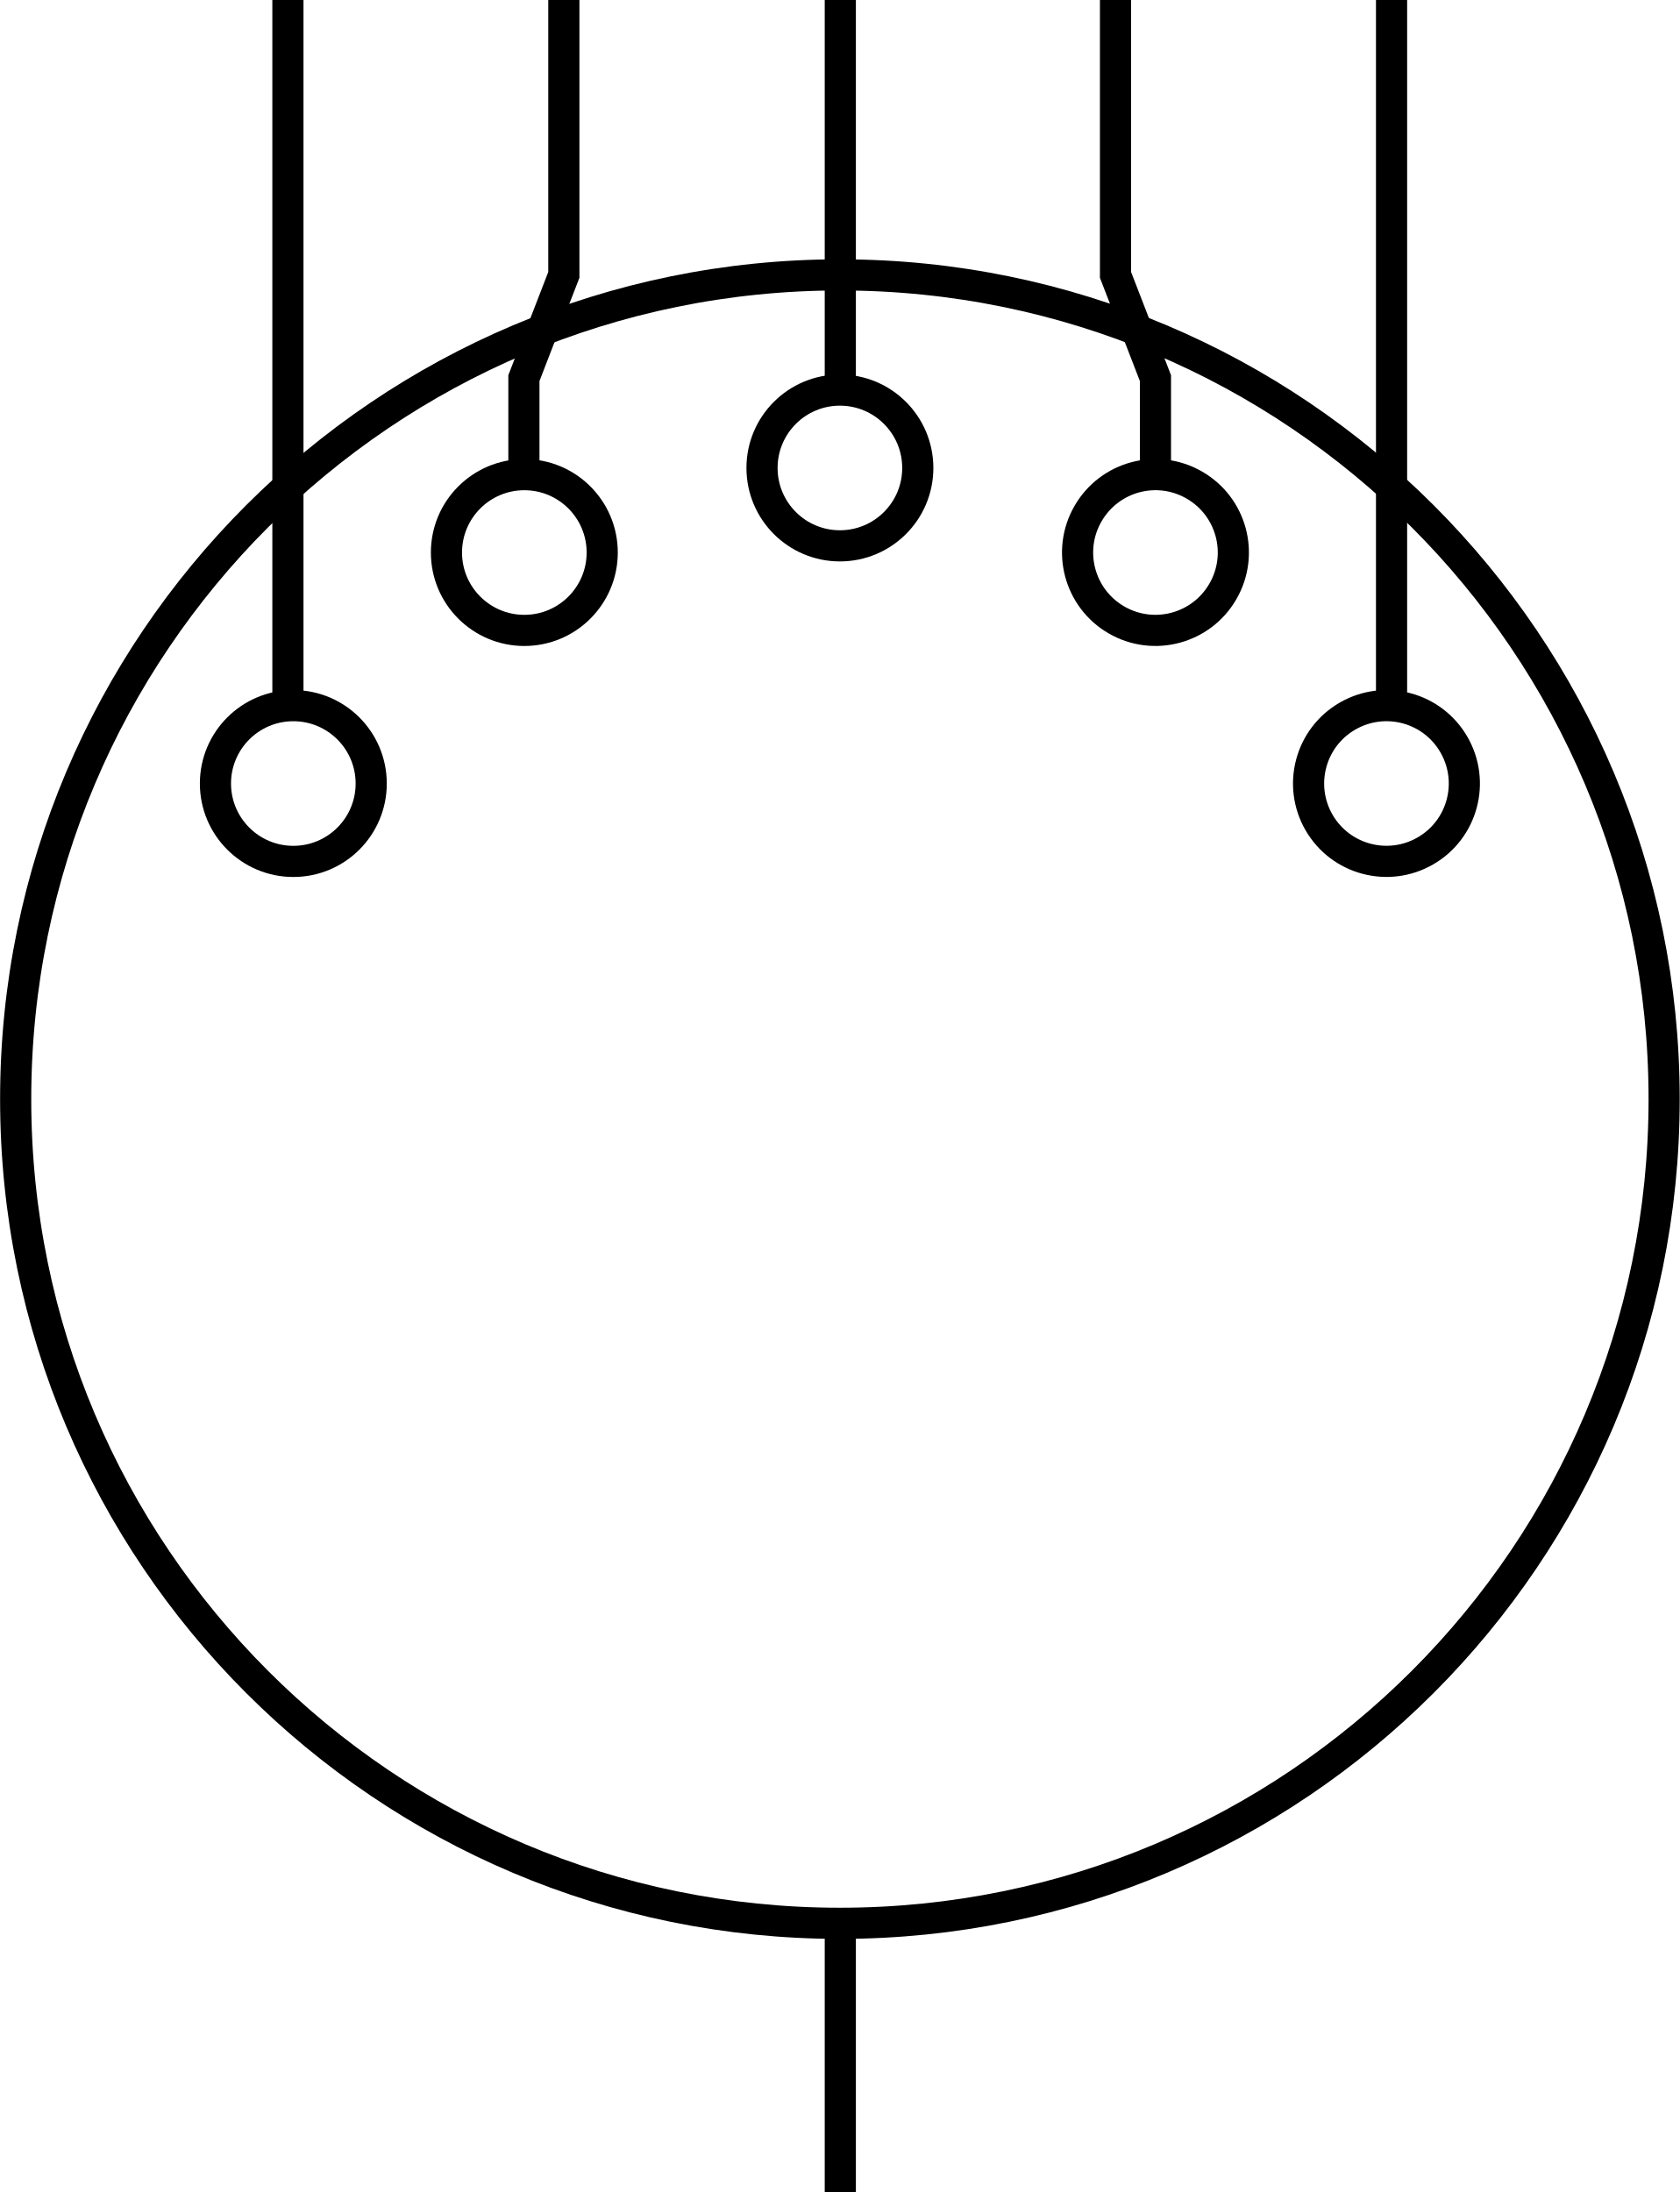
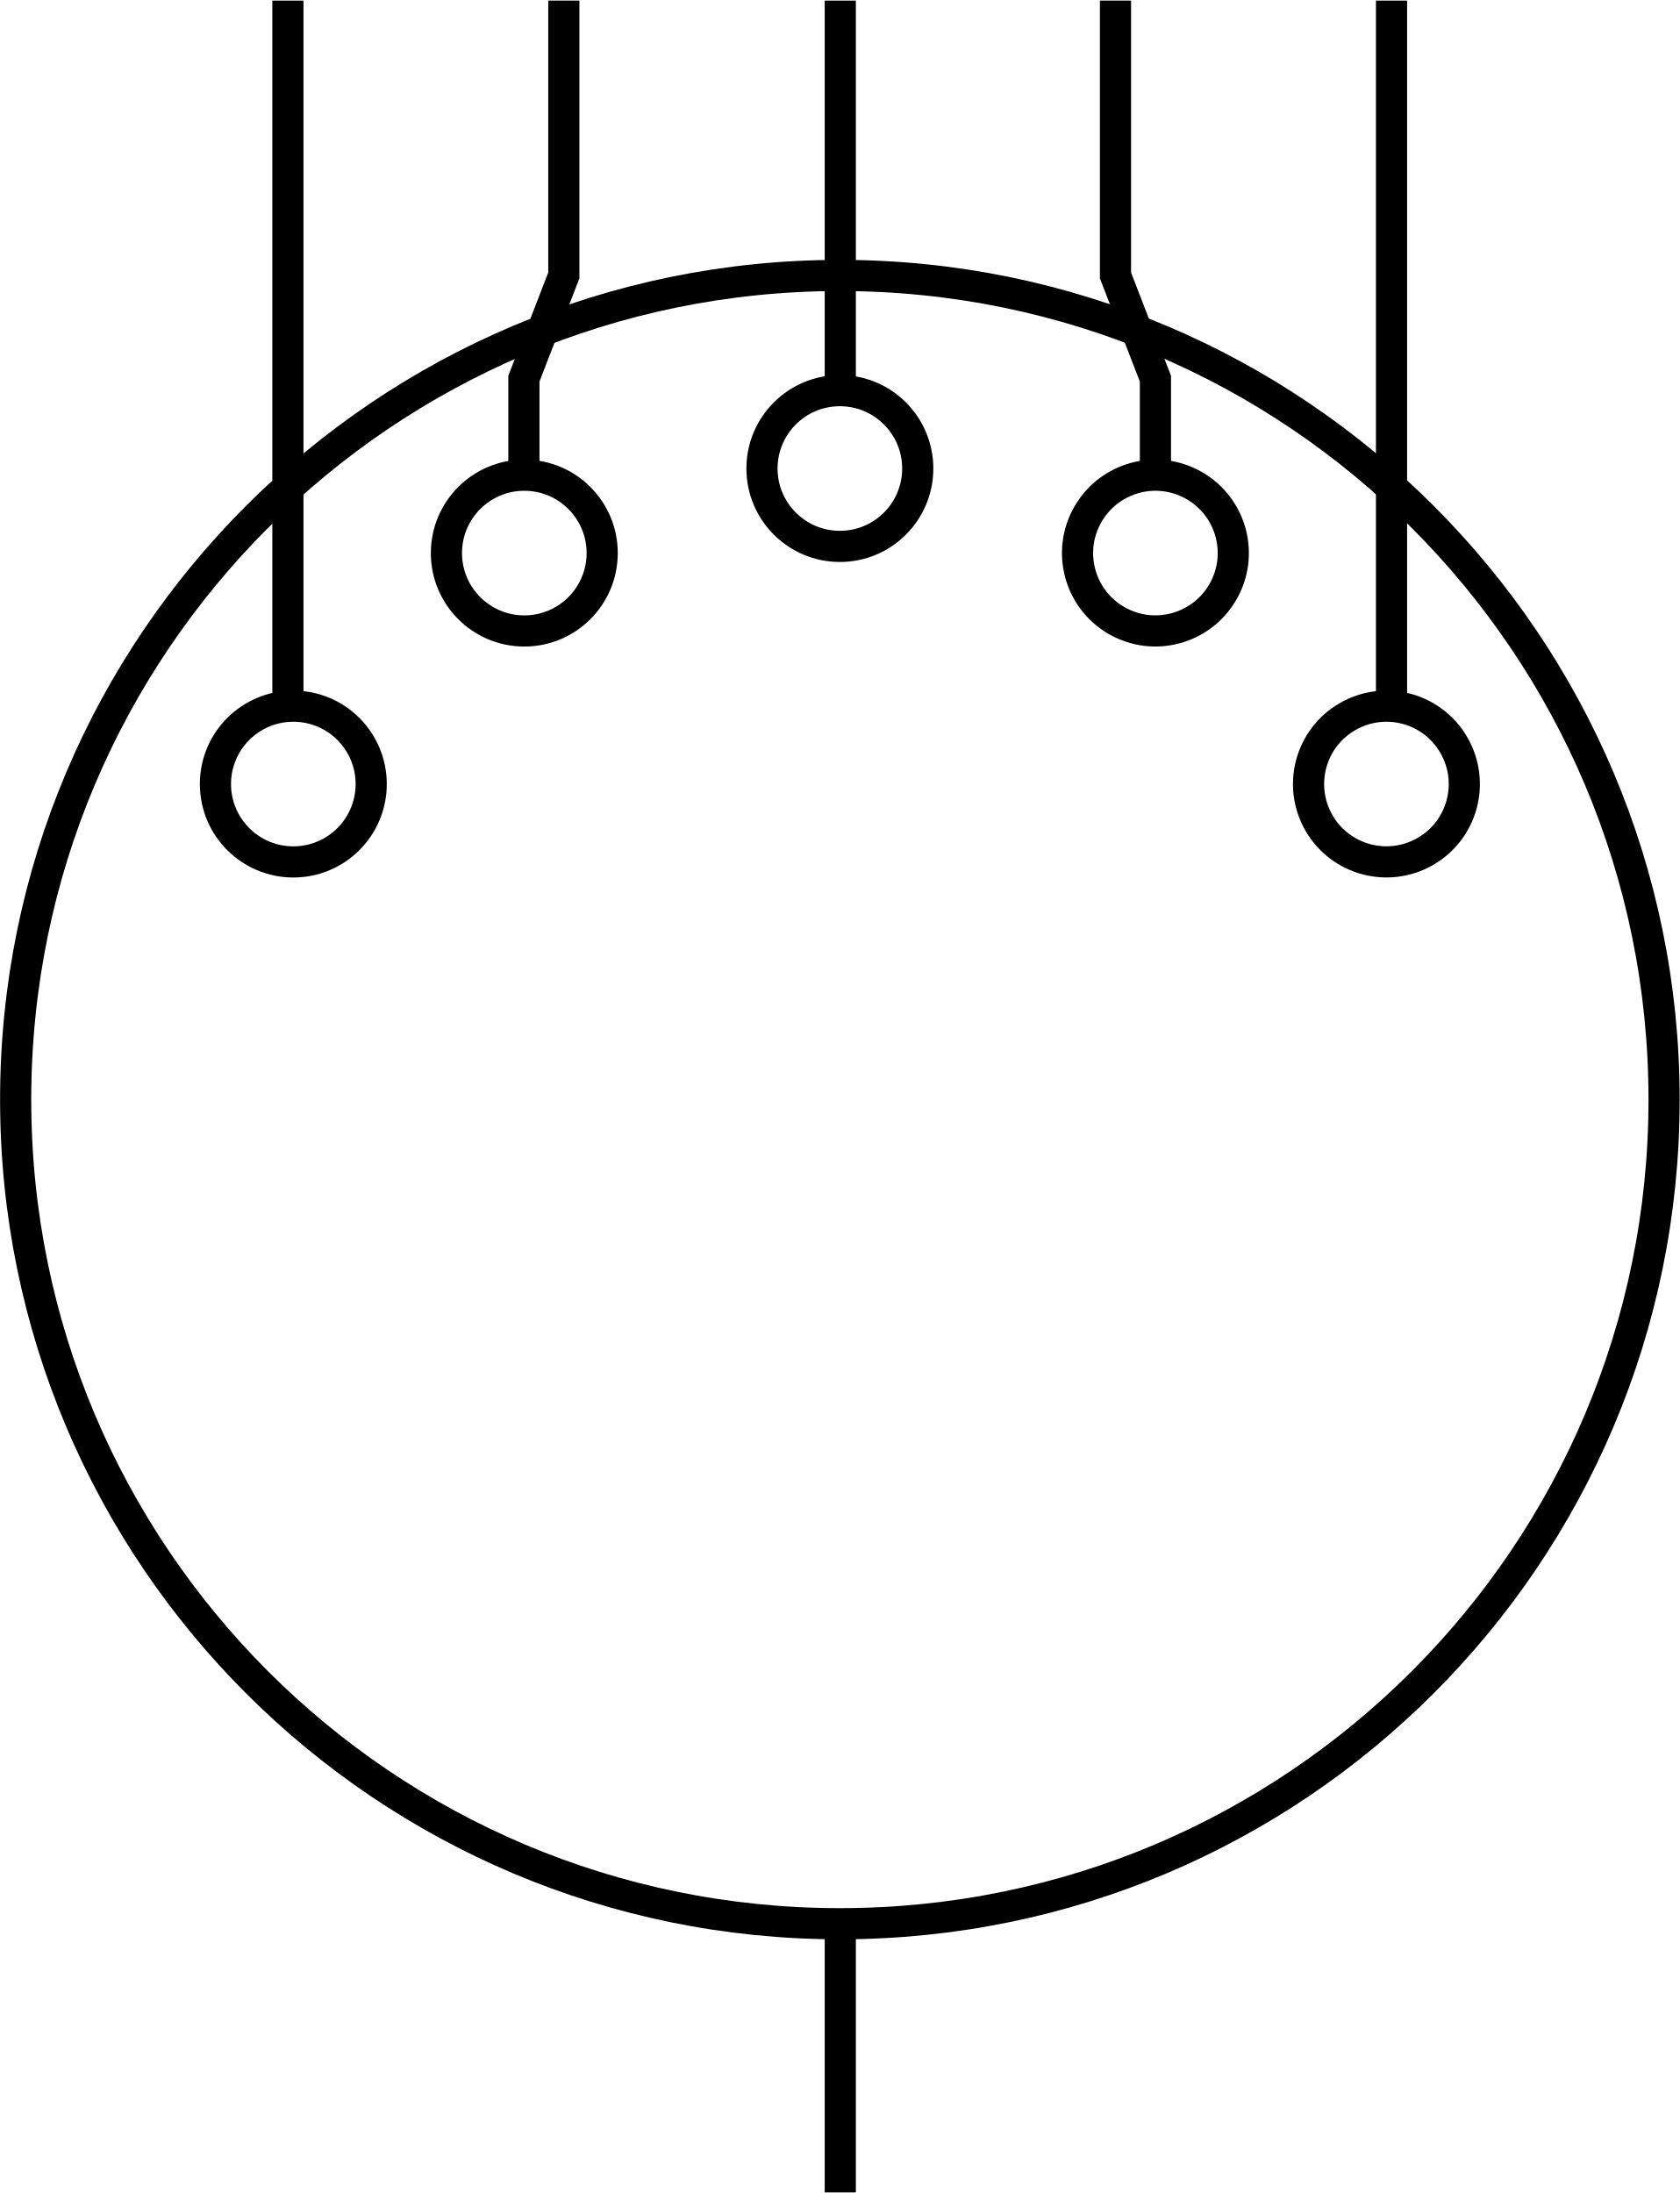
- <svg xmlns="http://www.w3.org/2000/svg" version="1.1" baseProfile="basic" id="svg2" x="0px" y="0px" width="1.797in" height="2.345in" viewBox="-6.414 3.546 129.4 168.88" xml:space="preserve">
-   <rect id="connector1pin" x="14.812" y="3.546" fill="none" width="1.895" height="5.17" />
-   <rect id="connector1terminal" x="14.818" y="3.546" fill="none" width="1.889" height="0.685" />
-   <rect id="connector2pin" x="36.071" y="3.546" fill="none" width="1.895" height="5.17" />
-   <rect id="connector2terminal" x="36.071" y="3.546" fill="none" width="1.895" height="0.686" />
-   <rect id="connector3pin" x="57.339" y="3.546" fill="none" width="1.894" height="5.17" />
-   <rect id="connector3terminal" x="57.339" y="3.546" fill="none" width="1.894" height="0.688" />
-   <rect id="connector4pin" x="78.572" y="3.546" fill="none" width="1.895" height="5.17" />
-   <rect id="connector4terminal" x="78.572" y="3.546" fill="none" width="1.895" height="0.686" />
-   <rect id="connector5pin" x="99.84" y="3.546" fill="none" width="1.894" height="5.17" />
-   <rect id="connector5terminal" x="99.84" y="3.546" fill="none" width="1.894" height="0.688" />
-   <rect id="connector6pin" x="57.371" y="162.643" fill="none" width="1.894" height="9.783" />
-   <rect id="connector6terminal" x="57.371" y="171.738" fill="none" width="1.894" height="0.688" />
-   <rect id="connector7pin" x="57.371" y="162.643" fill="none" width="1.894" height="9.783" />
-   <rect id="connector7terminal" x="57.371" y="171.738" fill="none" width="1.894" height="0.688" />
-   <rect id="connector8pin" x="57.371" y="162.643" fill="none" width="1.894" height="9.783" />
-   <rect id="connector8terminal" x="57.371" y="171.738" fill="none" width="1.894" height="0.688" />
-   <rect id="connector9pin" x="57.371" y="162.643" fill="none" width="1.894" height="9.783" />
-   <rect id="connector9terminal" x="57.371" y="171.738" fill="none" width="1.894" height="0.688" />
+ <svg xmlns="http://www.w3.org/2000/svg" version="1.1" baseProfile="basic" id="svg2" x="0px" y="0px" width="1.796in" height="2.345in" viewBox="0 0 129.383 168.84" xml:space="preserve">
+   <rect id="connector1pin" x="21.228" y="0" fill="none" width="1.895" height="5.169" />
+   <rect id="connector1terminal" x="21.234" y="0" fill="none" width="1.889" height="0.685" />
+   <rect id="connector2pin" x="42.482" y="0" fill="none" width="1.895" height="5.169" />
+   <rect id="connector2terminal" x="42.482" y="0" fill="none" width="1.895" height="0.686" />
+   <rect id="connector3pin" x="63.745" y="0" fill="none" width="1.894" height="5.169" />
+   <rect id="connector3terminal" x="63.745" y="0" fill="none" width="1.894" height="0.688" />
+   <rect id="connector4pin" x="84.973" y="0" fill="none" width="1.895" height="5.169" />
+   <rect id="connector4terminal" x="84.973" y="0" fill="none" width="1.895" height="0.686" />
+   <rect id="connector5pin" x="106.237" y="0" fill="none" width="1.893" height="5.169" />
+   <rect id="connector5terminal" x="106.237" y="0" fill="none" width="1.893" height="0.688" />
+   <rect id="connector6pin" x="63.777" y="159.059" fill="none" width="1.894" height="9.781" />
+   <rect id="connector6terminal" x="63.777" y="168.152" fill="none" width="1.894" height="0.688" />
+   <rect id="connector7pin" x="63.777" y="159.059" fill="none" width="1.894" height="9.781" />
+   <rect id="connector7terminal" x="63.777" y="168.152" fill="none" width="1.894" height="0.688" />
+   <rect id="connector8pin" x="63.777" y="159.059" fill="none" width="1.894" height="9.781" />
+   <rect id="connector8terminal" x="63.777" y="168.152" fill="none" width="1.894" height="0.688" />
+   <rect id="connector9pin" x="63.777" y="159.059" fill="none" width="1.894" height="9.781" />
+   <rect id="connector9terminal" x="63.777" y="168.152" fill="none" width="1.894" height="0.688" />
  <g id="schematic">
-     <circle fill="none" stroke="#000000" stroke-width="2.4" cx="58.286" cy="88.225" r="63.5" />
-     <circle fill="none" stroke="#000000" stroke-width="2.4" cx="58.286" cy="39.6" r="6" />
-     <circle fill="none" stroke="#000000" stroke-width="2.4" cx="33.974" cy="46.115" r="6" />
-     <circle fill="none" stroke="#000000" stroke-width="2.4" cx="16.177" cy="63.912" r="6" />
-     <path fill="none" stroke="#000000" stroke-width="2.4" d="M103.392,69.104c-2.868,1.656-6.536,0.674-8.193-2.191   c-1.659-2.875-0.673-6.544,2.197-8.197c2.87-1.656,6.536-0.678,8.193,2.195C107.246,63.78,106.266,67.45,103.392,69.104z" />
-     <path fill="none" stroke="#000000" stroke-width="2.4" d="M87.79,49.113c-1.655,2.869-5.323,3.852-8.191,2.198   c-2.874-1.659-3.854-5.331-2.195-8.196c1.658-2.87,5.322-3.855,8.193-2.195C88.466,42.575,89.452,46.244,87.79,49.113z" />
+     <circle fill="none" stroke="#000000" stroke-width="2.4" cx="64.691" cy="84.658" r="63.485" />
+     <circle fill="none" stroke="#000000" stroke-width="2.4" cx="64.691" cy="36.045" r="5.999" />
+     <circle fill="none" stroke="#000000" stroke-width="2.4" cx="40.385" cy="42.559" r="5.999" />
+     <circle fill="none" stroke="#000000" stroke-width="2.4" cx="22.593" cy="60.351" r="5.999" />
+     <path fill="none" stroke="#000000" stroke-width="2.4" d="M109.788,65.542c-2.867,1.656-6.535,0.674-8.191-2.19   c-1.658-2.875-0.674-6.542,2.197-8.195c2.869-1.656,6.533-0.678,8.189,2.194C113.641,60.219,112.661,63.889,109.788,65.542z" />
+     <path fill="none" stroke="#000000" stroke-width="2.4" d="M94.188,45.556c-1.654,2.869-5.32,3.851-8.188,2.198   c-2.875-1.659-3.854-5.33-2.195-8.194c1.658-2.869,5.32-3.854,8.191-2.194C94.864,39.02,95.85,42.688,94.188,45.556z" />
    <g id="Ebene_3">
	</g>
-     <line fill="none" stroke="#000000" stroke-width="2.4" x1="15.76" y1="57.911" x2="15.76" y2="3.546" />
-     <line fill="none" stroke="#000000" stroke-width="2.4" x1="100.786" y1="57.911" x2="100.786" y2="3.546" />
-     <line fill="none" stroke="#000000" stroke-width="2.4" x1="58.317" y1="33.6" x2="58.317" y2="3.546" />
-     <polyline fill="none" stroke="#000000" stroke-width="2.4" points="79.519,3.546 79.519,24.724 82.596,32.678 82.596,40.113  " />
-     <polyline fill="none" stroke="#000000" stroke-width="2.4" points="37.018,3.546 37.018,24.724 33.941,32.678 33.941,40.113  " />
-     <line fill="none" stroke="#000000" stroke-width="2.4" x1="58.317" y1="151.593" x2="58.317" y2="172.426" />
+     <line fill="none" stroke="#000000" stroke-width="2.4" x1="22.176" y1="54.352" x2="22.176" y2="0" />
+     <line fill="none" stroke="#000000" stroke-width="2.4" x1="107.182" y1="54.352" x2="107.182" y2="0" />
+     <line fill="none" stroke="#000000" stroke-width="2.4" x1="64.723" y1="30.046" x2="64.723" y2="0" />
+     <polyline fill="none" stroke="#000000" stroke-width="2.4" points="85.92,0 85.92,21.172 88.997,29.125 88.997,36.558  " />
+     <polyline fill="none" stroke="#000000" stroke-width="2.4" points="43.429,0 43.429,21.172 40.353,29.125 40.353,36.558  " />
+     <line fill="none" stroke="#000000" stroke-width="2.4" x1="64.723" y1="148.012" x2="64.723" y2="168.84" />
  </g>
</svg>
